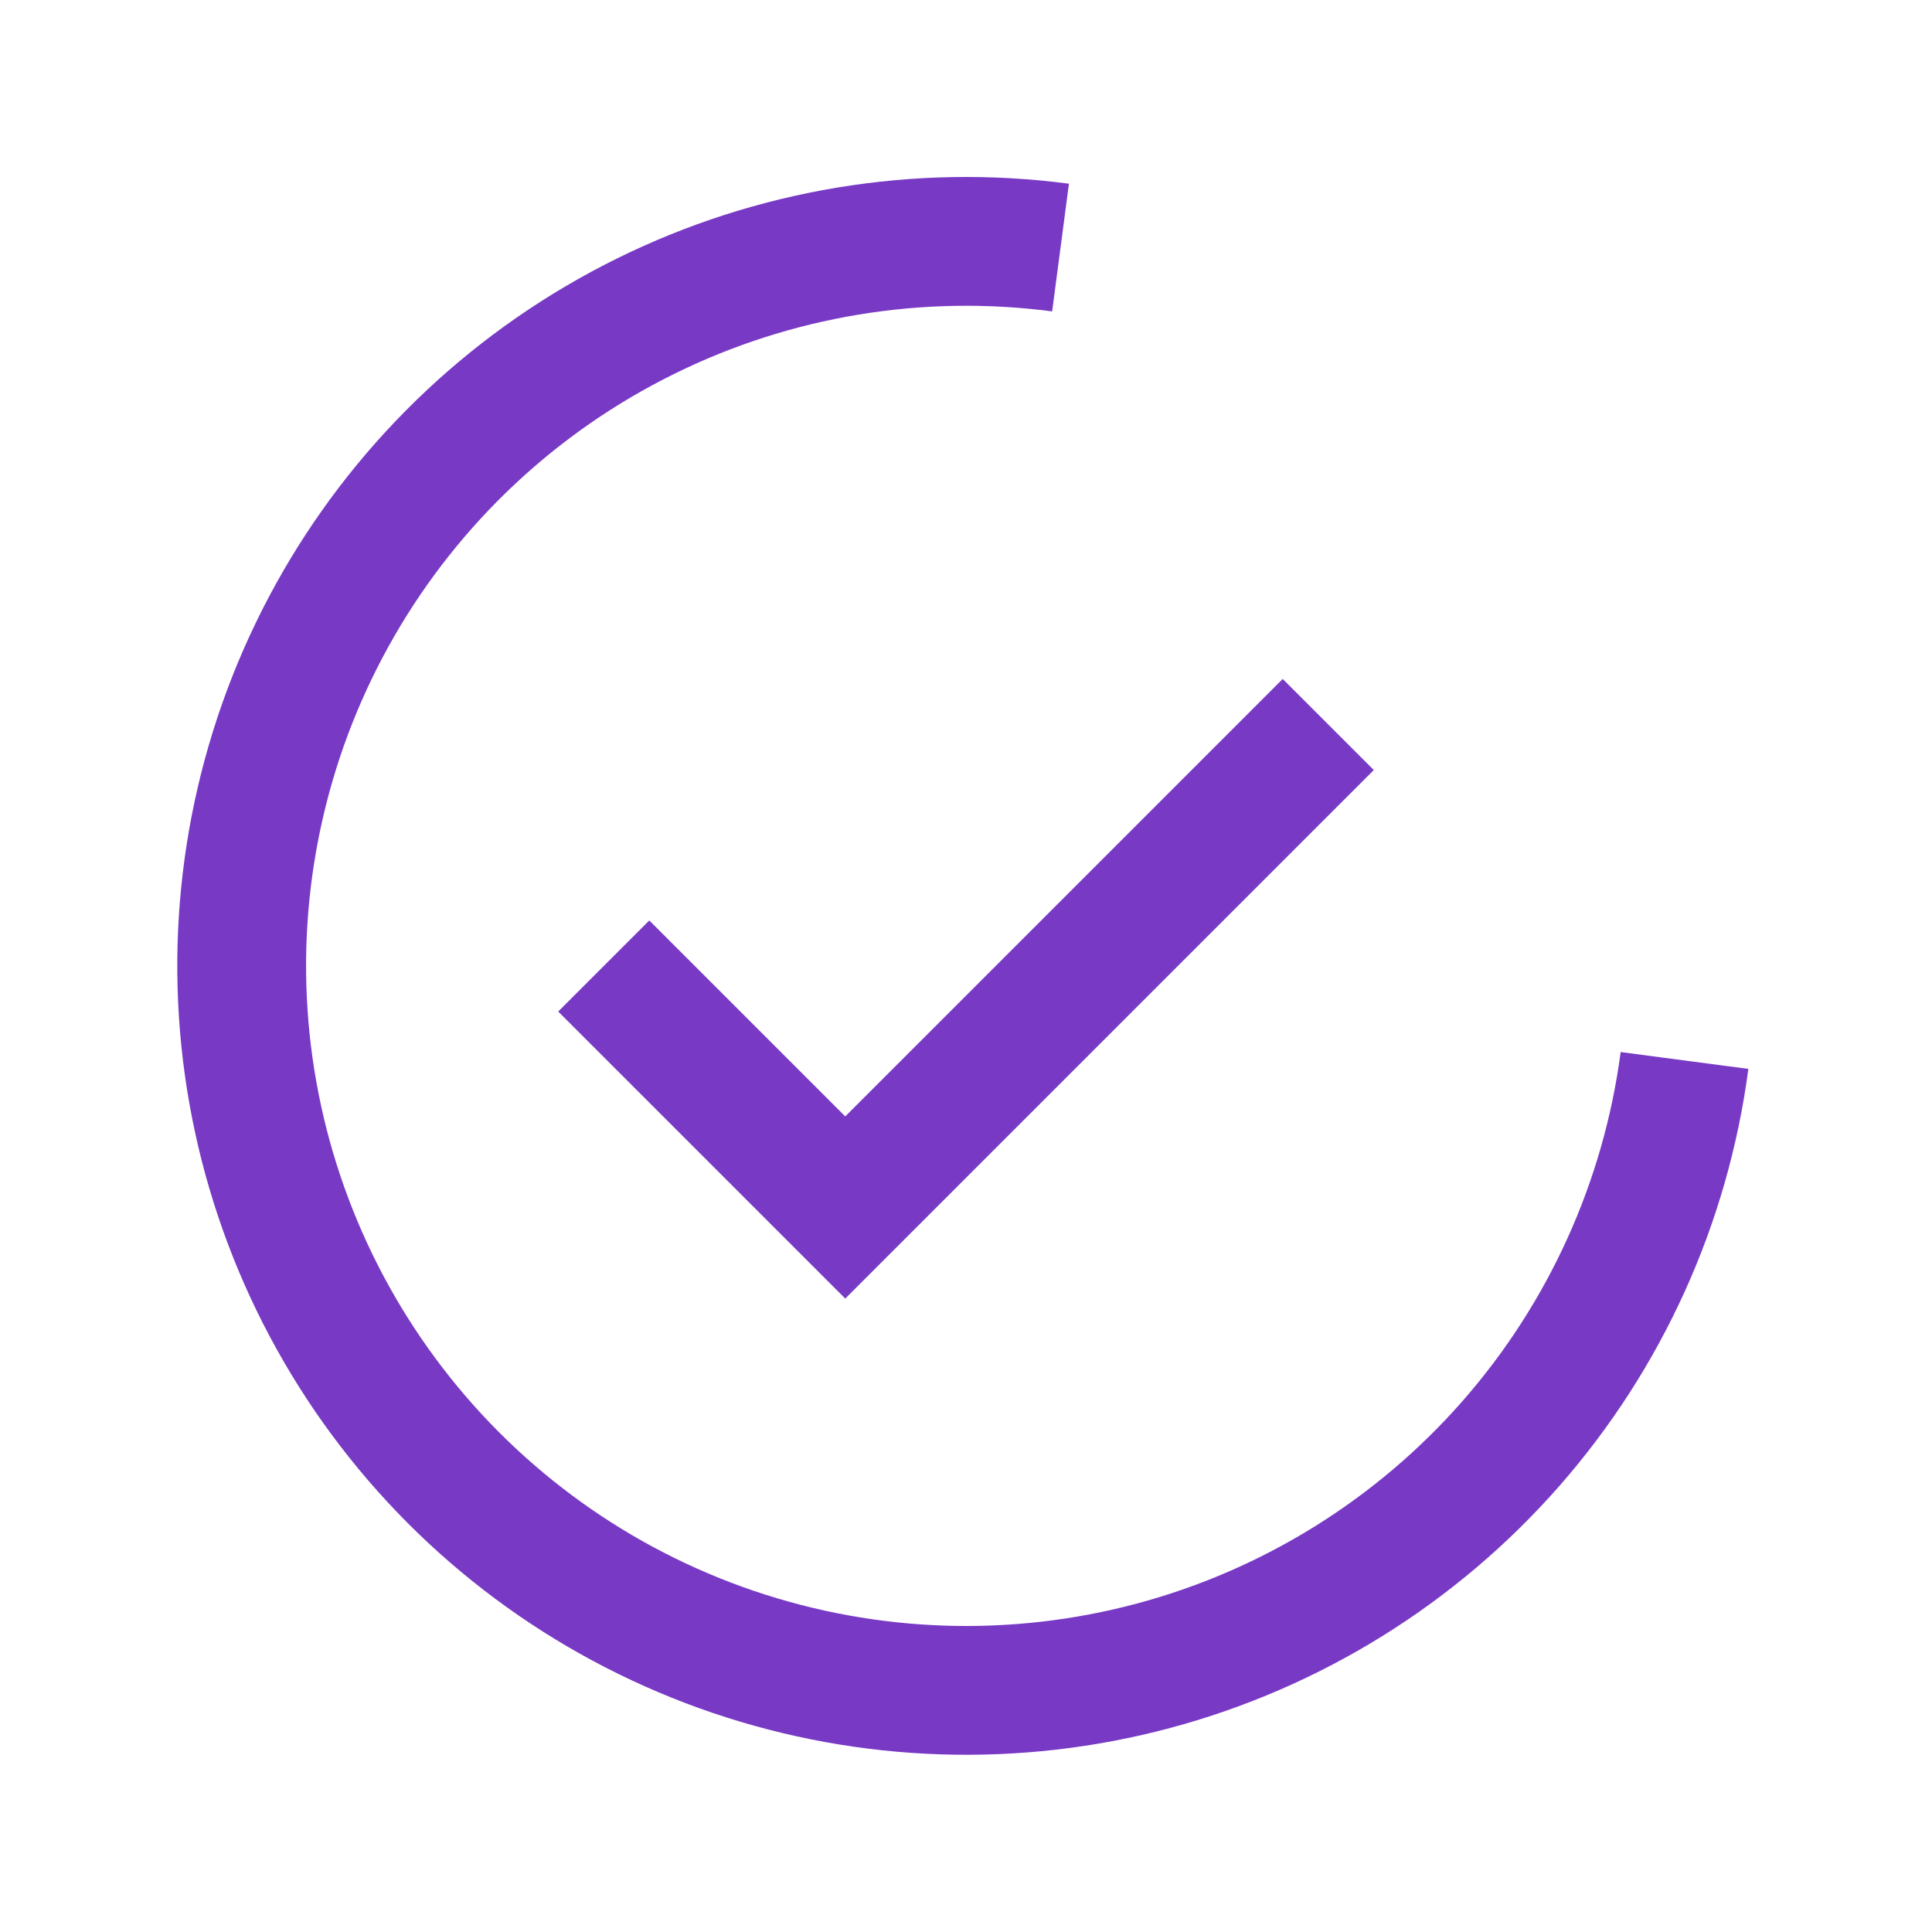
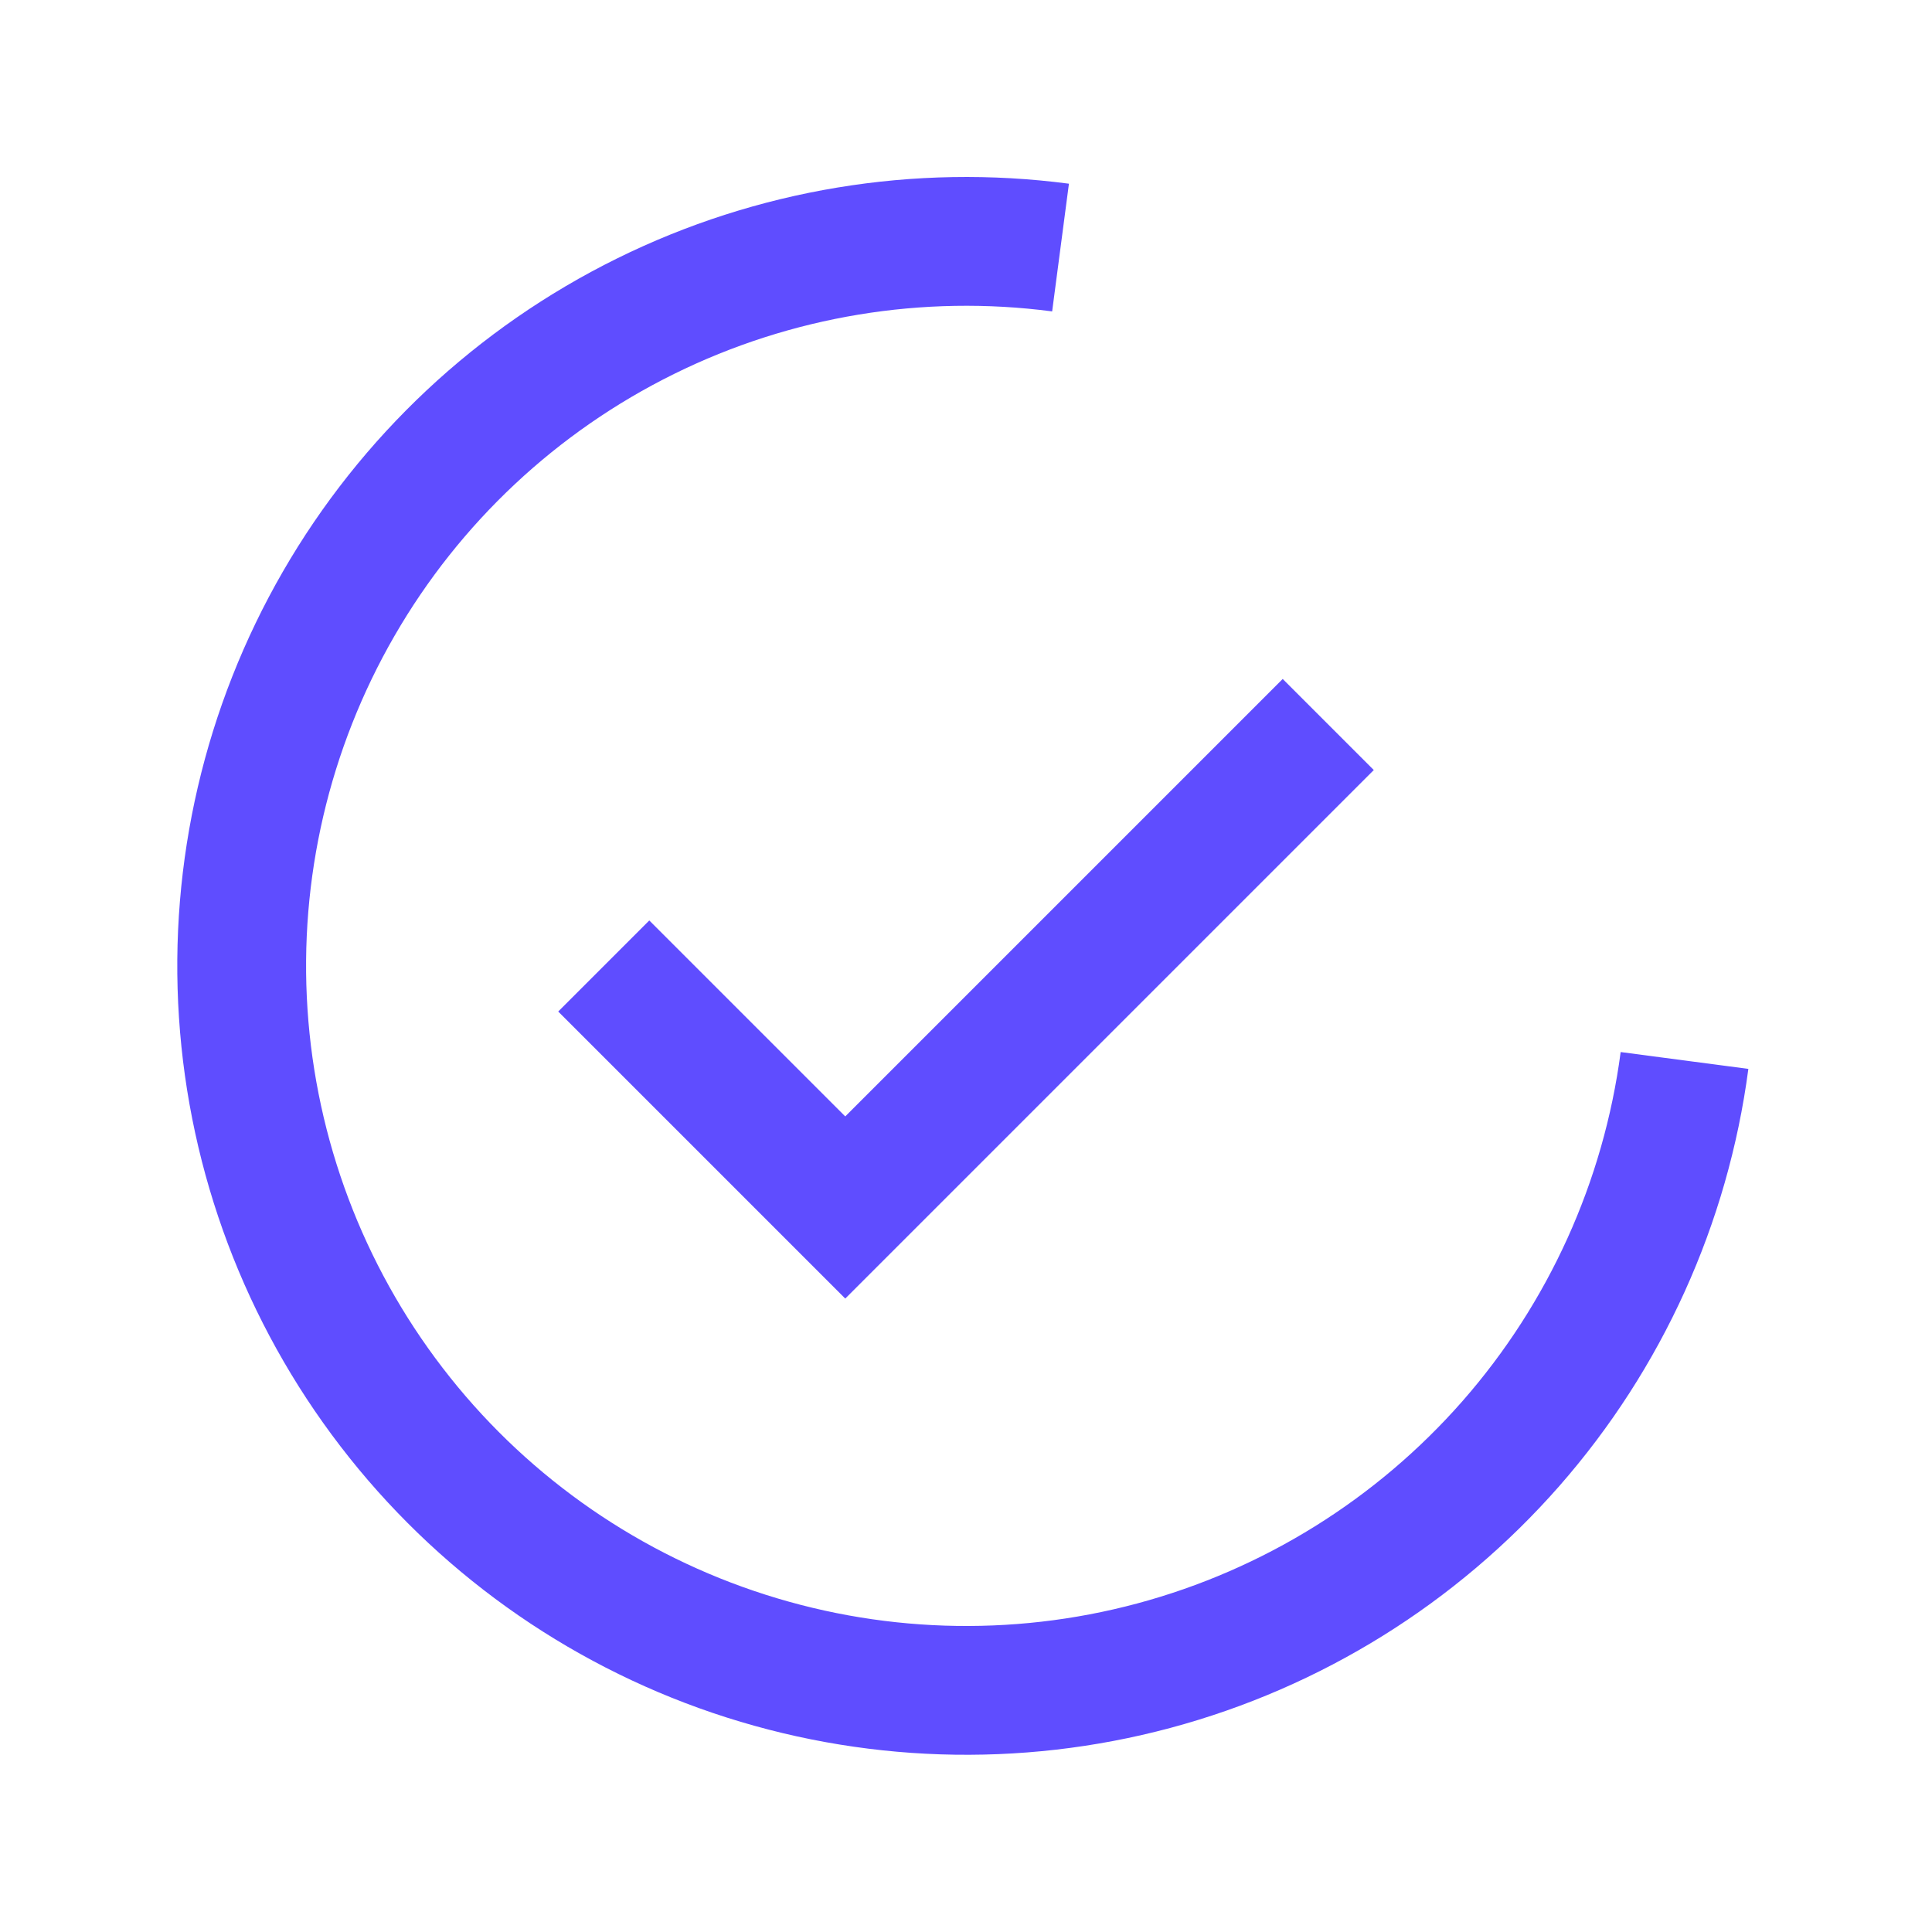
<svg xmlns="http://www.w3.org/2000/svg" width="30" height="30" viewBox="0 0 30 30" fill="none">
-   <path d="M20.625 11.25L13.125 18.75L9.375 15" stroke="#7839C5" stroke-width="2" />
-   <path d="M26.157 16.467C25.866 18.673 24.928 20.743 23.461 22.416C21.994 24.088 20.064 25.289 17.915 25.865C15.766 26.441 13.495 26.366 11.388 25.651C9.281 24.936 7.433 23.613 6.079 21.848C4.724 20.083 3.923 17.956 3.777 15.736C3.631 13.516 4.147 11.302 5.259 9.375C6.371 7.448 8.029 5.894 10.024 4.91C12.019 3.925 14.262 3.554 16.468 3.844" stroke="#7839C5" stroke-width="2" />
+   <path d="M20.625 11.25L13.125 18.75L9.375 15" stroke="#5F4DFF" stroke-width="2" />
+   <path d="M26.157 16.467C25.866 18.673 24.928 20.743 23.461 22.416C21.994 24.088 20.064 25.289 17.915 25.865C15.766 26.441 13.495 26.366 11.388 25.651C9.281 24.936 7.433 23.613 6.079 21.848C4.724 20.083 3.923 17.956 3.777 15.736C3.631 13.516 4.147 11.302 5.259 9.375C6.371 7.448 8.029 5.894 10.024 4.91C12.019 3.925 14.262 3.554 16.468 3.844" stroke="#5F4DFF" stroke-width="2" />
</svg>
